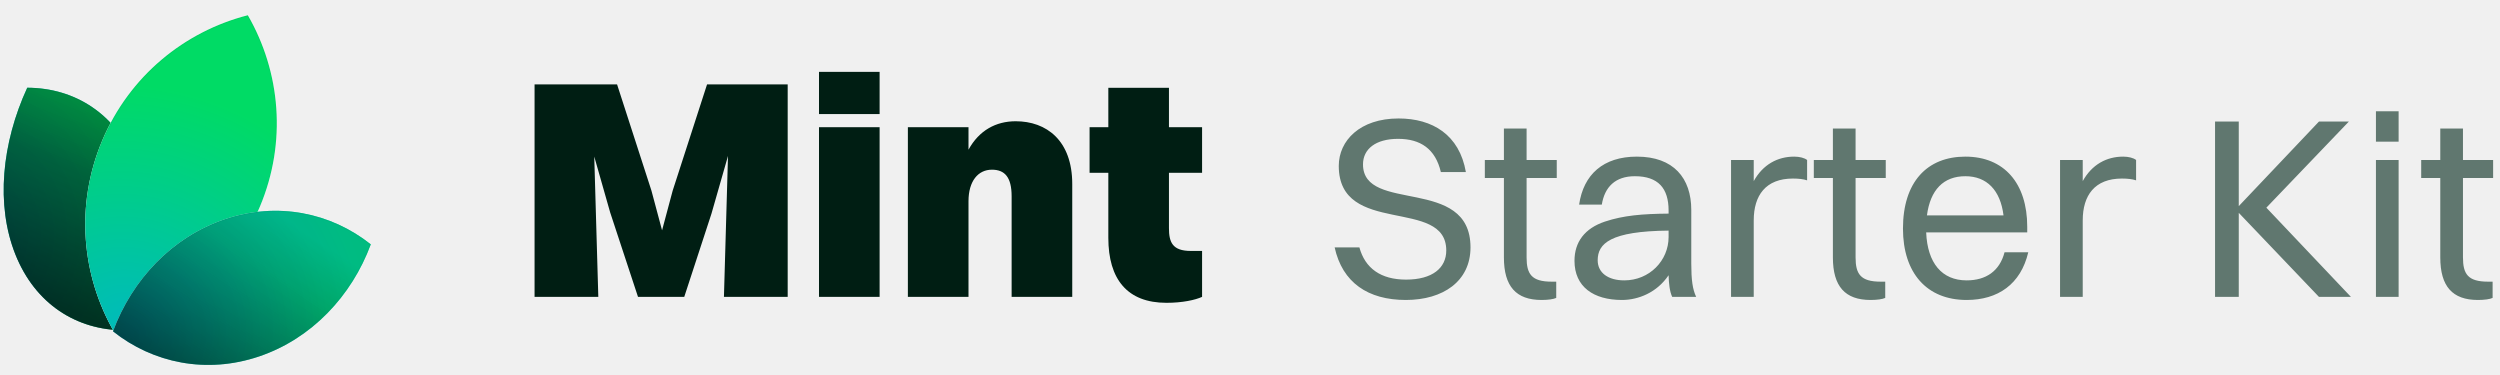
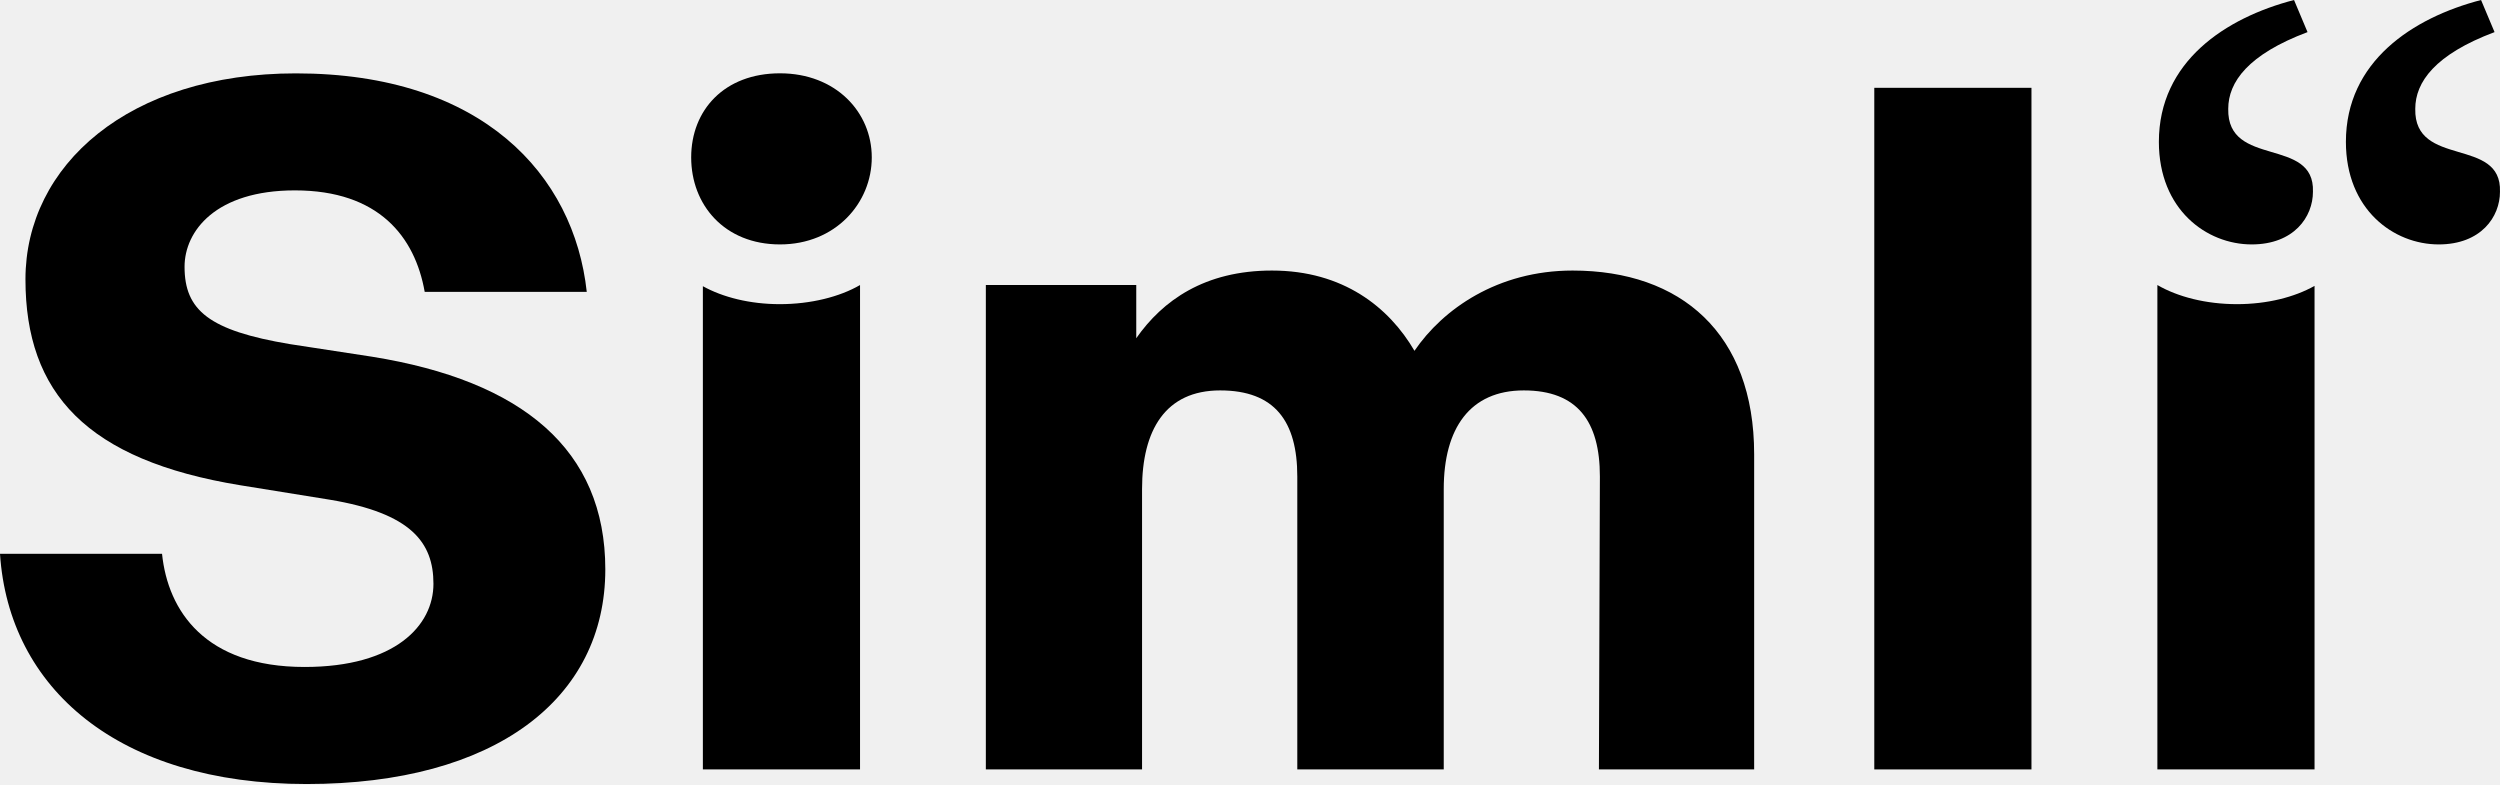
- <svg xmlns="http://www.w3.org/2000/svg" width="160" height="24" viewBox="0 0 160 24" fill="none">
-   <path d="M7.953 21.139C4.896 21.13 2.255 19.458 0.987 16.29C-0.28 13.121 0.109 9.163 1.744 5.615C4.801 5.624 7.442 7.296 8.71 10.465C9.977 13.633 9.588 17.591 7.953 21.139Z" fill="white" />
-   <path d="M7.953 21.139C4.896 21.13 2.255 19.458 0.987 16.29C-0.28 13.121 0.109 9.163 1.744 5.615C4.801 5.624 7.442 7.296 8.71 10.465C9.977 13.633 9.588 17.591 7.953 21.139Z" fill="url(#paint0_radial_115_86)" />
-   <path d="M7.953 21.139C4.896 21.13 2.255 19.458 0.987 16.29C-0.28 13.121 0.109 9.163 1.744 5.615C4.801 5.624 7.442 7.296 8.71 10.465C9.977 13.633 9.588 17.591 7.953 21.139Z" fill="black" fill-opacity="0.5" style="mix-blend-mode:hard-light" />
-   <path d="M7.953 21.139C4.896 21.13 2.255 19.458 0.987 16.29C-0.28 13.121 0.109 9.163 1.744 5.615C4.801 5.624 7.442 7.296 8.71 10.465C9.977 13.633 9.588 17.591 7.953 21.139Z" fill="url(#paint1_linear_115_86)" fill-opacity="0.5" style="mix-blend-mode:hard-light" />
-   <path d="M7.935 21.111C4.897 21.096 2.274 19.431 1.013 16.279C-0.248 13.124 0.136 9.182 1.762 5.643C4.8 5.659 7.423 7.324 8.684 10.476C9.945 13.63 9.561 17.572 7.935 21.111Z" stroke="url(#paint2_linear_115_86)" stroke-opacity="0.05" stroke-width="0.056" />
-   <path d="M7.31 21.257C11.354 20.221 14.884 17.375 16.628 13.236C18.373 9.097 17.945 4.587 15.86 0.976C11.816 2.012 8.287 4.858 6.542 8.998C4.797 13.137 5.225 17.646 7.31 21.257Z" fill="white" />
-   <path d="M7.31 21.257C11.354 20.221 14.884 17.375 16.628 13.236C18.373 9.097 17.945 4.587 15.86 0.976C11.816 2.012 8.287 4.858 6.542 8.998C4.797 13.137 5.225 17.646 7.31 21.257Z" fill="url(#paint3_radial_115_86)" />
-   <path d="M16.602 13.225C14.864 17.349 11.351 20.187 7.324 21.225C5.253 17.624 4.829 13.132 6.568 9.009C8.306 4.885 11.819 2.047 15.846 1.009C17.918 4.61 18.341 9.101 16.602 13.225Z" stroke="url(#paint4_linear_115_86)" stroke-opacity="0.05" stroke-width="0.056" />
-   <path d="M7.234 21.207C9.789 23.237 13.21 23.951 16.577 22.814C19.944 21.677 22.506 18.945 23.73 15.638C21.175 13.608 17.754 12.894 14.387 14.031C11.02 15.168 8.458 17.901 7.234 21.207Z" fill="white" />
-   <path d="M7.234 21.207C9.789 23.237 13.21 23.951 16.577 22.814C19.944 21.677 22.506 18.945 23.73 15.638C21.175 13.608 17.754 12.894 14.387 14.031C11.02 15.168 8.458 17.901 7.234 21.207Z" fill="url(#paint5_radial_115_86)" />
-   <path d="M7.234 21.207C9.789 23.237 13.21 23.951 16.577 22.814C19.944 21.677 22.506 18.945 23.73 15.638C21.175 13.608 17.754 12.894 14.387 14.031C11.02 15.168 8.458 17.901 7.234 21.207Z" fill="black" fill-opacity="0.2" style="mix-blend-mode:hard-light" />
-   <path d="M7.234 21.207C9.789 23.237 13.21 23.951 16.577 22.814C19.944 21.677 22.506 18.945 23.73 15.638C21.175 13.608 17.754 12.894 14.387 14.031C11.02 15.168 8.458 17.901 7.234 21.207Z" fill="url(#paint6_linear_115_86)" fill-opacity="0.5" style="mix-blend-mode:hard-light" />
-   <path d="M16.568 22.787C13.218 23.918 9.814 23.212 7.267 21.198C8.492 17.907 11.044 15.189 14.396 14.058C17.747 12.927 21.15 13.633 23.697 15.648C22.472 18.938 19.92 21.656 16.568 22.787Z" stroke="url(#paint7_linear_115_86)" stroke-opacity="0.05" stroke-width="0.056" />
-   <path d="M34.212 19V5.4H39.492L41.692 12.2L42.372 14.74L43.052 12.2L45.252 5.4H50.412V19H46.332L46.592 9.98L45.532 13.68L43.792 19H40.832L39.052 13.6L38.032 10.02L38.292 19H34.212ZM52.416 7.3V4.6H56.295V7.3H52.416ZM52.416 19V8.14H56.295V19H52.416ZM58.104 19V8.14H61.984V9.58C62.664 8.34 63.744 7.76 65.004 7.76C66.964 7.76 68.624 8.98 68.624 11.78V19H64.744V12.56C64.744 11.34 64.304 10.86 63.484 10.86C62.604 10.86 61.984 11.58 61.984 12.88V19H58.104ZM70.933 15.22V11.06H69.733V8.14H70.933V5.62H74.813V8.14H76.933V11.06H74.813V14.6C74.813 15.5 75.033 16.06 76.213 16.06H76.933V19C76.493 19.2 75.673 19.38 74.653 19.38C72.153 19.38 70.933 17.88 70.933 15.22Z" fill="#001E13" />
-   <path d="M87.232 10.519C87.232 13.687 94.112 11.229 94.112 15.832C94.112 17.994 92.364 19.198 89.971 19.198C87.562 19.198 85.912 18.093 85.417 15.832H87.001C87.364 17.169 88.371 17.895 89.987 17.895C91.671 17.895 92.561 17.152 92.561 16.03C92.561 12.598 85.681 15.155 85.681 10.618C85.681 9.001 87.034 7.582 89.509 7.582C91.671 7.582 93.403 8.621 93.816 11.014H92.215C91.868 9.529 90.912 8.886 89.476 8.886C88.057 8.886 87.232 9.529 87.232 10.519ZM96.25 16.476V11.393H95.029V10.239H96.25V8.226H97.702V10.239H99.632V11.393H97.702V16.476C97.702 17.532 98.015 18.026 99.302 18.026H99.599V19.066C99.434 19.148 99.071 19.198 98.659 19.198C97.025 19.198 96.25 18.323 96.25 16.476ZM102.516 13.093H101.064C101.345 11.162 102.615 10.024 104.76 10.024C107.103 10.024 108.242 11.393 108.242 13.44V16.888C108.242 17.895 108.324 18.521 108.555 19H107.021C106.856 18.654 106.806 18.142 106.79 17.614C106.047 18.72 104.859 19.198 103.803 19.198C101.988 19.198 100.767 18.357 100.767 16.69C100.767 15.486 101.427 14.611 102.714 14.182C103.902 13.786 105.107 13.687 106.79 13.671V13.473C106.79 12.053 106.13 11.278 104.628 11.278C103.374 11.278 102.698 11.971 102.516 13.093ZM102.252 16.657C102.252 17.465 102.929 17.944 103.952 17.944C105.569 17.944 106.79 16.674 106.79 15.172V14.759C103.061 14.793 102.252 15.585 102.252 16.657ZM110.787 19V10.239H112.239V11.591C112.833 10.519 113.774 10.024 114.83 10.024C115.176 10.024 115.49 10.107 115.655 10.239V11.542C115.407 11.46 115.094 11.427 114.747 11.427C112.998 11.427 112.239 12.515 112.239 14.1V19H110.787ZM117.305 16.476V11.393H116.084V10.239H117.305V8.226H118.757V10.239H120.688V11.393H118.757V16.476C118.757 17.532 119.071 18.026 120.358 18.026H120.655V19.066C120.49 19.148 120.127 19.198 119.714 19.198C118.081 19.198 117.305 18.323 117.305 16.476ZM129.809 16.145C129.33 18.192 127.862 19.198 125.865 19.198C123.324 19.198 121.79 17.482 121.79 14.627C121.79 11.658 123.324 10.024 125.783 10.024C128.258 10.024 129.743 11.723 129.743 14.512V14.875H123.275C123.357 16.838 124.281 17.944 125.865 17.944C127.103 17.944 127.977 17.35 128.291 16.145H129.809ZM125.783 11.278C124.38 11.278 123.539 12.152 123.324 13.786H128.225C128.027 12.169 127.152 11.278 125.783 11.278ZM131.843 19V10.239H133.295V11.591C133.889 10.519 134.829 10.024 135.885 10.024C136.232 10.024 136.545 10.107 136.71 10.239V11.542C136.463 11.46 136.149 11.427 135.803 11.427C134.054 11.427 133.295 12.515 133.295 14.1V19H131.843ZM141.763 19V7.78H143.281V13.192L148.413 7.78H150.327L145.047 13.291L150.459 19H148.413L143.281 13.621V19H141.763ZM152.06 9.067V7.12H153.512V9.067H152.06ZM152.06 19V10.239H153.512V19H152.06ZM156.178 16.476V11.393H154.957V10.239H156.178V8.226H157.63V10.239H159.56V11.393H157.63V16.476C157.63 17.532 157.943 18.026 159.23 18.026H159.527V19.066C159.362 19.148 158.999 19.198 158.587 19.198C156.953 19.198 156.178 18.323 156.178 16.476Z" fill="#002719" fill-opacity="0.6" />
-   <defs>
-     <radialGradient id="paint0_radial_115_86" cx="0" cy="0" r="1" gradientUnits="userSpaceOnUse" gradientTransform="translate(-3.00503 15.023) rotate(-10.029) scale(17.9572 17.784)">
-       <stop stop-color="#00B0BB" />
-       <stop offset="1" stop-color="#00DB65" />
-     </radialGradient>
-     <linearGradient id="paint1_linear_115_86" x1="7.39" y1="4.813" x2="1.63" y2="18.689" gradientUnits="userSpaceOnUse">
-       <stop stop-color="#18E299" />
-       <stop offset="1" />
-     </linearGradient>
-     <linearGradient id="paint2_linear_115_86" x1="7.948" y1="8.016" x2="1.761" y2="18.746" gradientUnits="userSpaceOnUse">
-       <stop />
-       <stop offset="1" stop-opacity="0" />
-     </linearGradient>
-     <radialGradient id="paint3_radial_115_86" cx="0" cy="0" r="1" gradientUnits="userSpaceOnUse" gradientTransform="translate(8.11404 20.8822) rotate(-75.7542) scale(21.6246 23.7772)">
-       <stop stop-color="#00BBBB" />
-       <stop offset="0.713" stop-color="#00DB65" />
-     </radialGradient>
-     <linearGradient id="paint4_linear_115_86" x1="7.602" y1="5.871" x2="15.556" y2="16.372" gradientUnits="userSpaceOnUse">
-       <stop />
-       <stop offset="1" stop-opacity="0" />
-     </linearGradient>
-     <radialGradient id="paint5_radial_115_86" cx="0" cy="0" r="1" gradientUnits="userSpaceOnUse" gradientTransform="translate(7.84537 21.5181) rotate(-20.3525) scale(18.5603 17.32)">
-       <stop stop-color="#00B0BB" />
-       <stop offset="1" stop-color="#00DB65" />
-     </radialGradient>
-     <linearGradient id="paint6_linear_115_86" x1="16.808" y1="13.007" x2="10.041" y2="22.994" gradientUnits="userSpaceOnUse">
-       <stop stop-color="#00B1BC" />
-       <stop offset="1" />
-     </linearGradient>
-     <linearGradient id="paint7_linear_115_86" x1="16.808" y1="13.007" x2="14.169" y2="23.841" gradientUnits="userSpaceOnUse">
-       <stop />
-       <stop offset="1" stop-opacity="0" />
-     </linearGradient>
-   </defs>
+ <svg xmlns="http://www.w3.org/2000/svg" width="169" height="53" viewBox="0 0 169 53" fill="none">
+   <path d="M155.989 2.171C151.97 3.679 150.629 5.548 150.629 7.357C150.546 11.377 156.489 9.216 156.355 12.966C156.355 14.657 155.076 16.523 152.213 16.523C149.169 16.523 145.94 14.172 145.94 9.589C145.94 4.163 150.444 1.206 155.076 0L155.989 2.171Z" fill="black" />
+   <path d="M168.632 2.171C164.613 3.679 163.272 5.548 163.272 7.357C163.189 11.377 169.132 9.216 168.998 12.966C168.998 14.657 167.719 16.523 164.856 16.523C161.812 16.523 158.583 14.172 158.583 9.589C158.583 4.163 163.088 1.206 167.719 0L168.632 2.171Z" fill="black" />
+   <path d="M151.216 20.561C149.125 20.561 147.209 20.065 145.839 19.268V52.013H156.463V19.326C155.105 20.09 153.256 20.561 151.216 20.561Z" fill="black" />
+   <path d="M0 37.439H10.954C11.349 41.293 13.857 45.087 20.59 45.087C26.728 45.087 29.301 42.276 29.301 39.467C29.301 36.656 27.783 34.697 22.307 33.782L16.238 32.802C5.878 31.105 1.721 26.593 1.721 18.881C1.721 11.168 8.715 4.96 19.999 4.96C32.602 4.96 38.806 11.822 39.665 19.731H28.71C28.051 16.006 25.609 12.87 19.934 12.87C14.589 12.87 12.476 15.615 12.476 18.034C12.476 20.973 14.125 22.348 19.604 23.263L25.148 24.113C35.309 25.746 40.919 30.387 40.919 38.49C40.919 47.247 33.461 53 20.724 53C7.987 53 0.594 46.522 0 37.439Z" fill="black" />
+   <path d="M66.643 19.268H76.811V22.864C78.594 20.316 81.431 18.289 85.983 18.289C90.799 18.289 93.9 20.772 95.618 23.715C97.531 20.905 101.228 18.289 106.308 18.289C113.631 18.289 118.581 22.538 118.581 30.706V52.013H108.087L108.152 32.21C108.152 28.485 106.634 26.392 103.007 26.392C99.379 26.392 97.597 28.94 97.597 33.06V52.013H87.697V32.21C87.697 28.485 86.178 26.392 82.482 26.392C78.786 26.392 77.203 29.073 77.203 33.06V52.013H66.643V19.268Z" fill="black" />
+   <path d="M126.702 5.936H137.327V52.013H126.702V5.936Z" fill="black" />
+   <path d="M52.717 20.561C50.699 20.561 48.869 20.098 47.514 19.347V52.013H58.138V19.268C56.769 20.065 54.808 20.561 52.717 20.561Z" fill="black" />
+   <path d="M52.728 4.956C56.49 4.956 58.932 7.569 58.932 10.641C58.932 13.713 56.49 16.523 52.728 16.523C48.967 16.523 46.724 13.842 46.724 10.641C46.724 7.44 48.967 4.956 52.728 4.956Z" fill="black" />
</svg>
